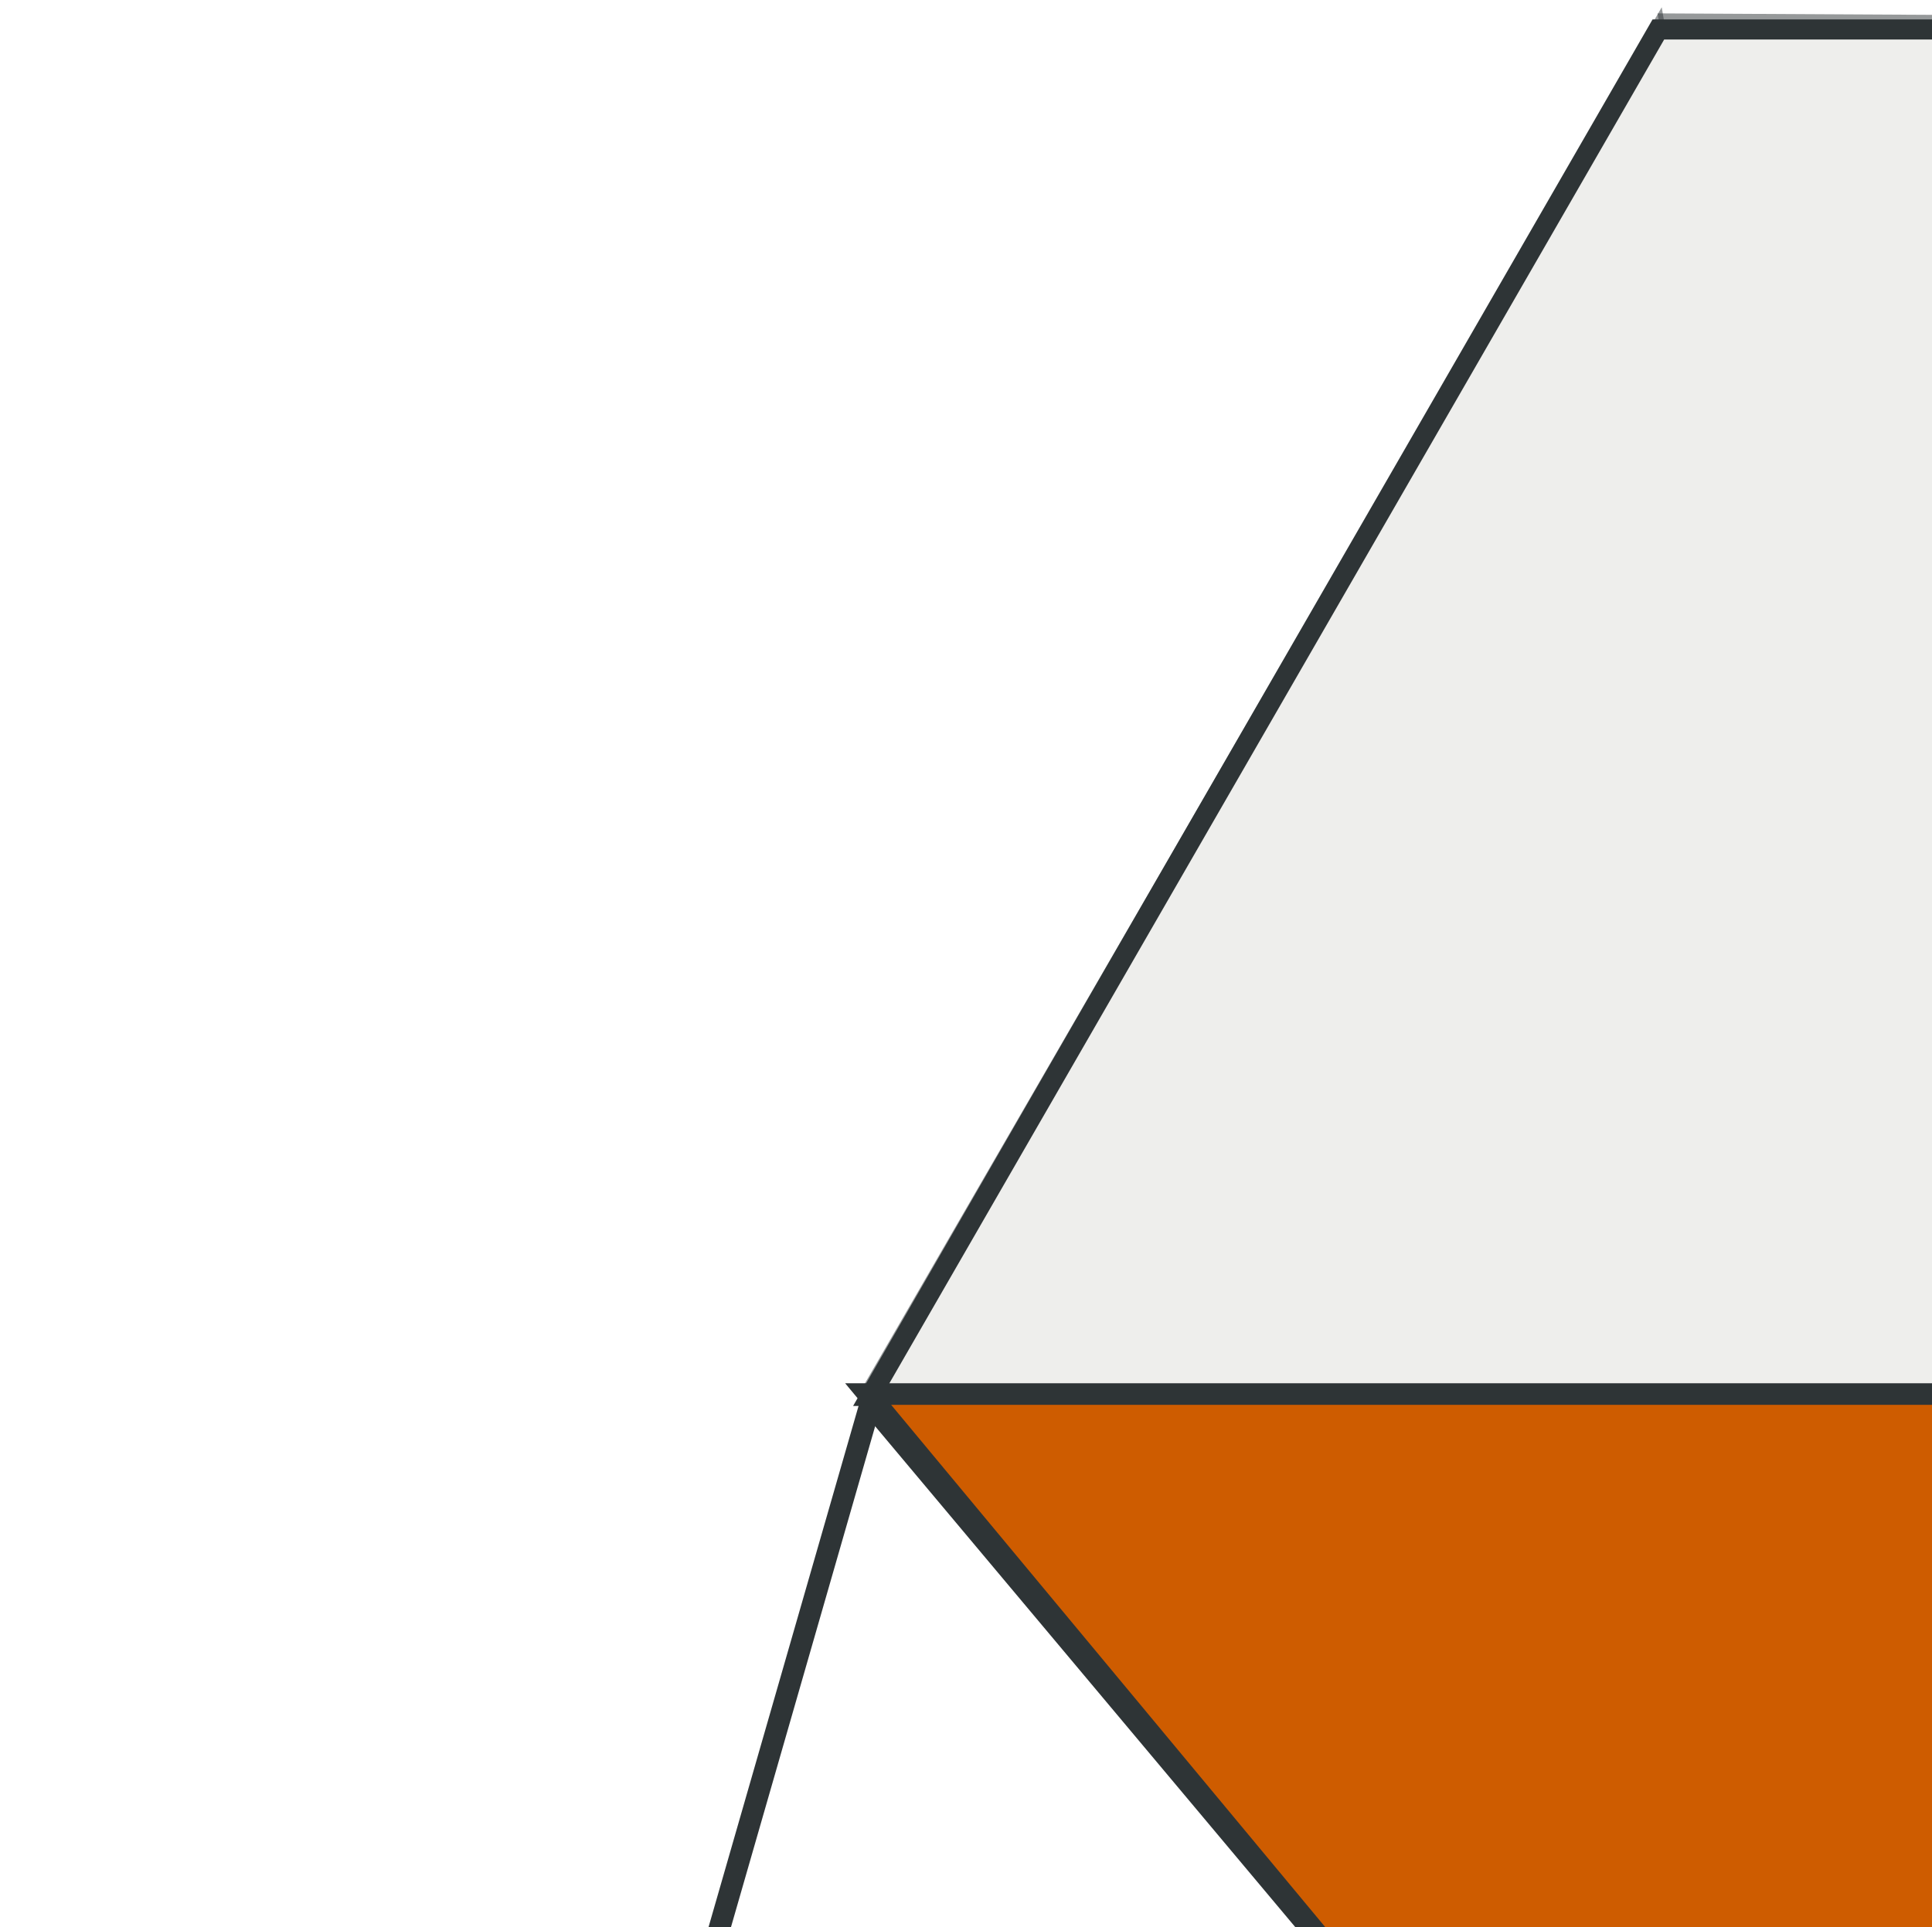
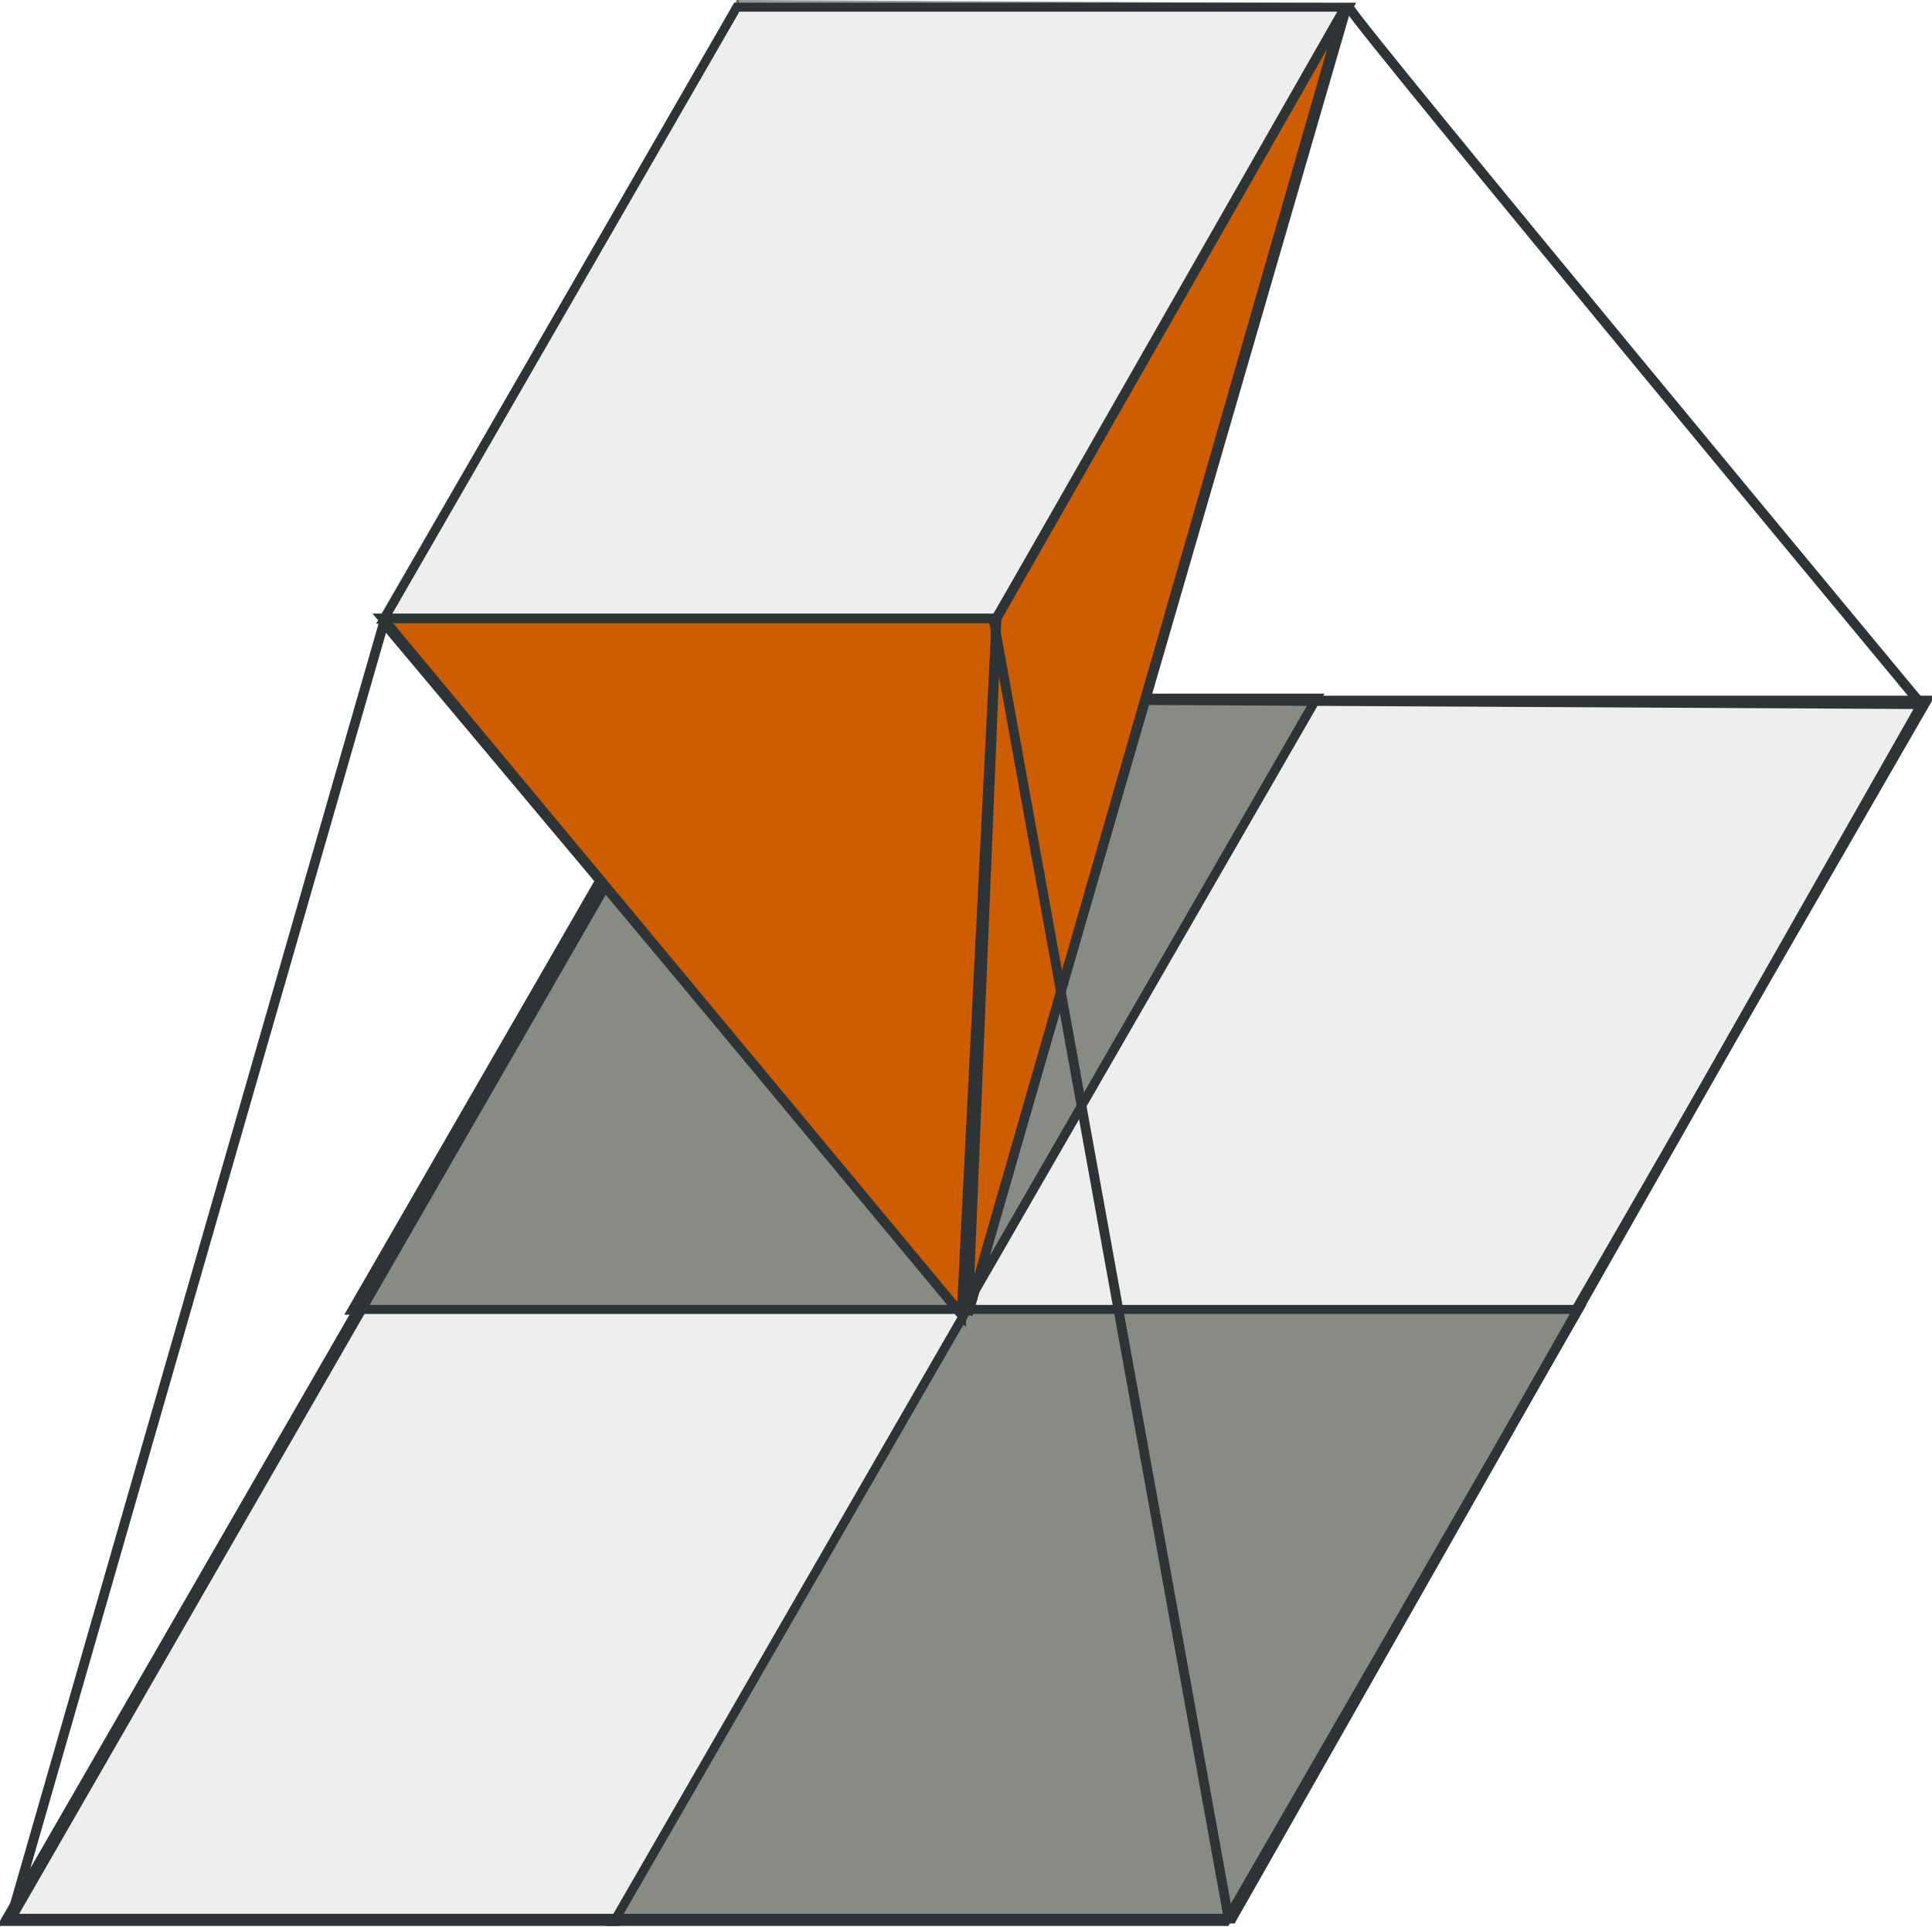
- <svg xmlns="http://www.w3.org/2000/svg" width="268.572" height="267.833" id="svg2" version="1.1">
+ <svg xmlns="http://www.w3.org/2000/svg" width="599.602" height="597.943" id="svg2" version="1.1">
  <defs id="defs4" />
-   <g id="layer1" transform="translate(225.9172,-374.8174)">
+   <g id="layer1" transform="translate(224.0475,-376.6871)">
    <g id="g2997" transform="matrix(2.246483,0,0,2.246483,281.6019,-467.2035)">
      <rect transform="matrix(1,0,-0.4994302,0.8663541,0,0)" y="544.948" x="144.473" height="97.617" width="84.497" id="rect4054-4" style="fill:#888a85;fill-opacity:1;stroke:#2e3436;stroke-width:1.435;stroke-miterlimit:4;stroke-dasharray:none" />
      <rect transform="matrix(1,0,-0.4994302,0.8663541,0,0)" y="545.277" x="228.985" height="97.617" width="84.497" id="rect4054-4-1" style="fill:#eeeeec;fill-opacity:1;stroke:#2e3436;stroke-width:1.435;stroke-miterlimit:4;stroke-dasharray:none" />
      <rect transform="matrix(1,0,-0.4994302,0.8663541,0,0)" y="642.439" x="145.189" height="97.617" width="84.497" id="rect4054-4-9" style="fill:#eeeeec;fill-opacity:1;stroke:#2e3436;stroke-width:1.435;stroke-miterlimit:4;stroke-dasharray:none" />
      <rect transform="matrix(1,0,-0.4994302,0.8663541,0,0)" y="642.439" x="229.366" height="97.617" width="84.497" id="rect4054-4-3" style="fill:#888a85;fill-opacity:1;stroke:#2e3436;stroke-width:1.435;stroke-miterlimit:4;stroke-dasharray:none" />
      <path id="path4224" d="m -171.757,460.658 -51.834,180.103 168.682,0 95.323,-167.803 -166.925,-0.879 -97.08,168.682" style="fill:none;stroke:#2e3436;stroke-width:1.335;stroke-linecap:butt;stroke-linejoin:miter;stroke-miterlimit:4;stroke-opacity:1;stroke-dasharray:none" />
      <path id="path4222" d="m -122.997,376.317 -3.953,94.883" style="fill:none;stroke:#2e3436;stroke-width:1.335;stroke-linecap:butt;stroke-linejoin:miter;stroke-miterlimit:4;stroke-opacity:1;stroke-dasharray:none" />
      <path id="path4202" d="m -122.558,376.317 82.144,0.439 -51.395,179.224 z" style="opacity:0.5;fill:#fcaf3e;stroke:#2e3436;stroke-width:1.335;stroke-linecap:butt;stroke-linejoin:miter;stroke-miterlimit:4;stroke-opacity:1;stroke-dasharray:none" />
      <path id="path4204" d="m -123.436,377.196 -48.32,83.462 79.07,95.762 z" style="opacity:0.5;fill:#fcaf3e;stroke:#2e3436;stroke-width:1.335;stroke-linecap:butt;stroke-linejoin:miter;stroke-miterlimit:4;stroke-opacity:1;stroke-dasharray:none" />
      <path id="path4194" d="m -172.196,461.537 79.948,95.323 4.393,-95.762" style="fill:none;stroke:#2e3436;stroke-width:1.335;stroke-linecap:butt;stroke-linejoin:miter;stroke-miterlimit:4;stroke-opacity:1;stroke-dasharray:none" />
      <path id="path4196" d="M -39.096,376.757 -91.369,556.86 -122.997,376.317" style="fill:none;stroke:#2e3436;stroke-width:1.335;stroke-linecap:butt;stroke-linejoin:miter;stroke-miterlimit:4;stroke-opacity:1;stroke-dasharray:none" />
      <path id="path4220" d="m -38.656,376.757 c 1.318,2.636 78.63,95.762 78.63,95.762" style="fill:none;stroke:#2e3436;stroke-width:1.335;stroke-linecap:butt;stroke-linejoin:miter;stroke-miterlimit:4;stroke-opacity:1;stroke-dasharray:none" />
      <rect transform="matrix(1,0,-0.4994302,0.8663541,0,0)" y="434.743" x="93.826" height="97.617" width="84.497" id="rect4054-4-1-4" style="fill:#eeeeec;fill-opacity:1;stroke:#2e3436;stroke-width:1.435;stroke-miterlimit:4;stroke-dasharray:none" />
      <path id="path4198" d="m -172.196,461.098 84.78,0 -4.832,96.201 z" style="fill:#ce5c00;stroke:#2e3436;stroke-width:1.335;stroke-linecap:butt;stroke-linejoin:miter;stroke-miterlimit:4;stroke-opacity:1;stroke-dasharray:none" />
      <path id="path4200" d="m -87.416,461.098 47.881,-83.902 -51.834,180.103 z" style="fill:#ce5c00;stroke:#2e3436;stroke-width:1.335;stroke-linecap:butt;stroke-linejoin:miter;stroke-miterlimit:4;stroke-opacity:1;stroke-dasharray:none" />
      <path id="path4218" d="m -87.855,461.098 32.506,179.664" style="fill:none;stroke:#2e3436;stroke-width:1.335;stroke-linecap:butt;stroke-linejoin:miter;stroke-miterlimit:4;stroke-opacity:1;stroke-dasharray:none" />
    </g>
  </g>
</svg>
